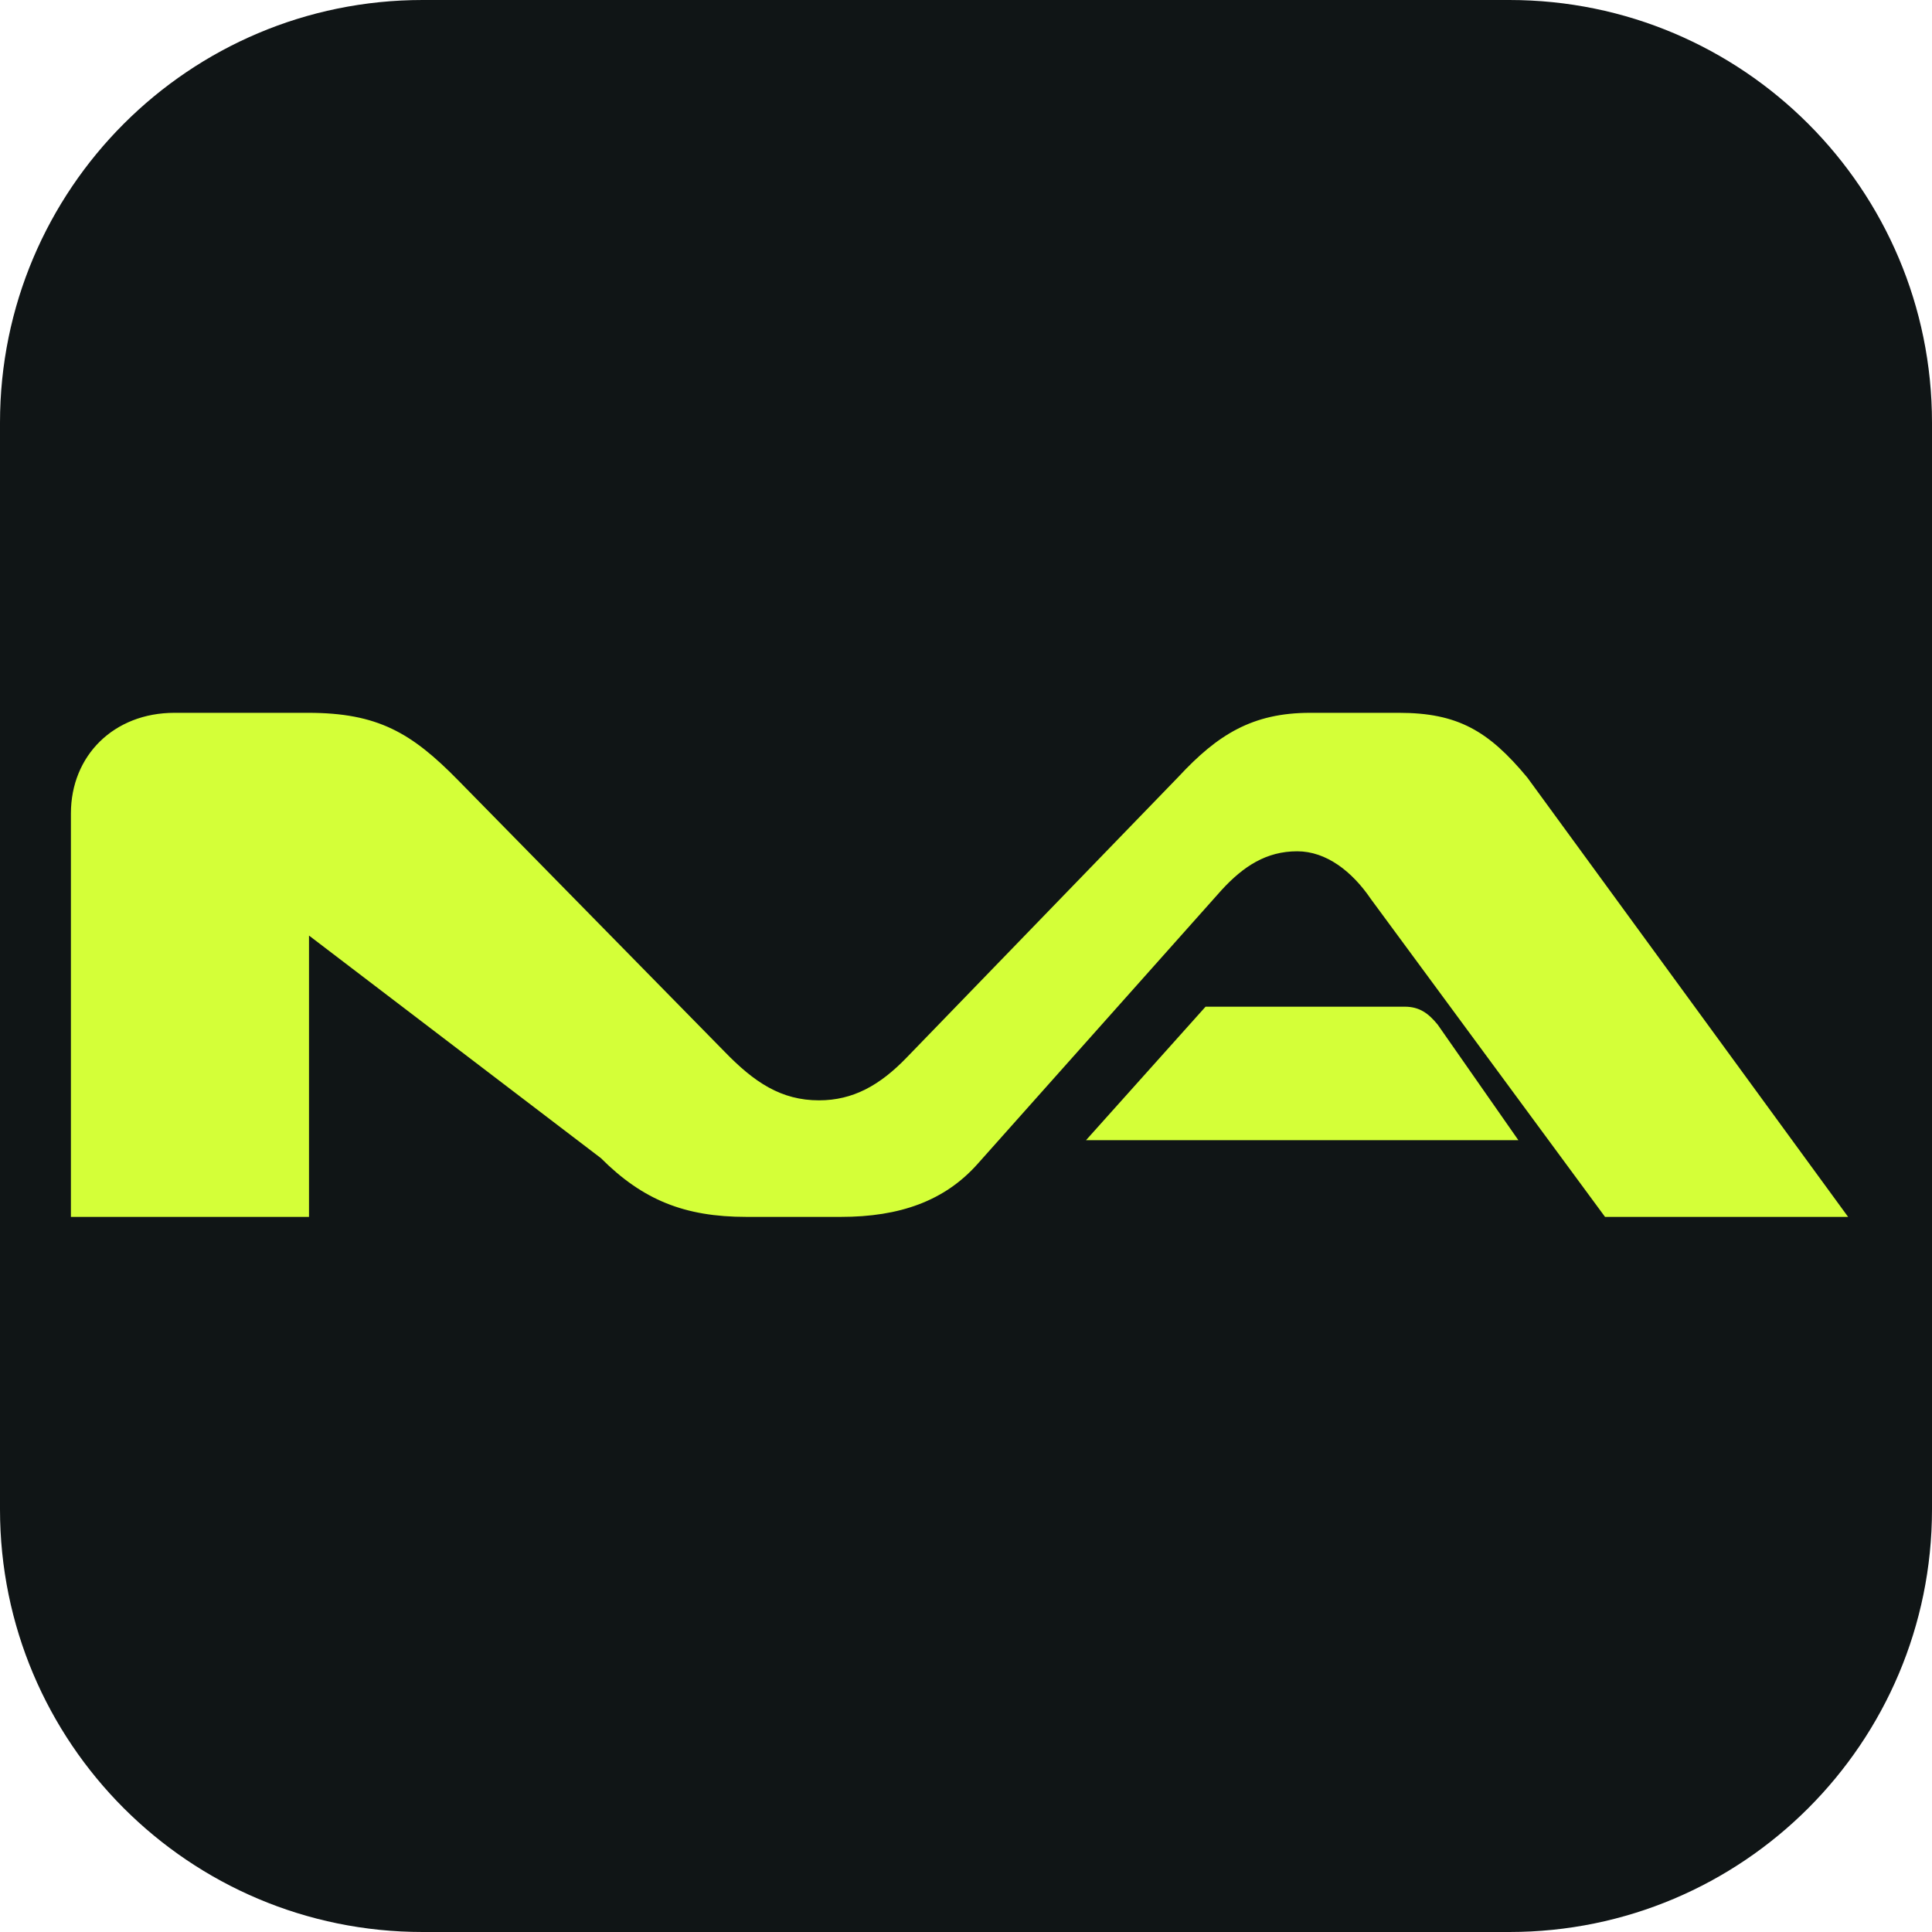
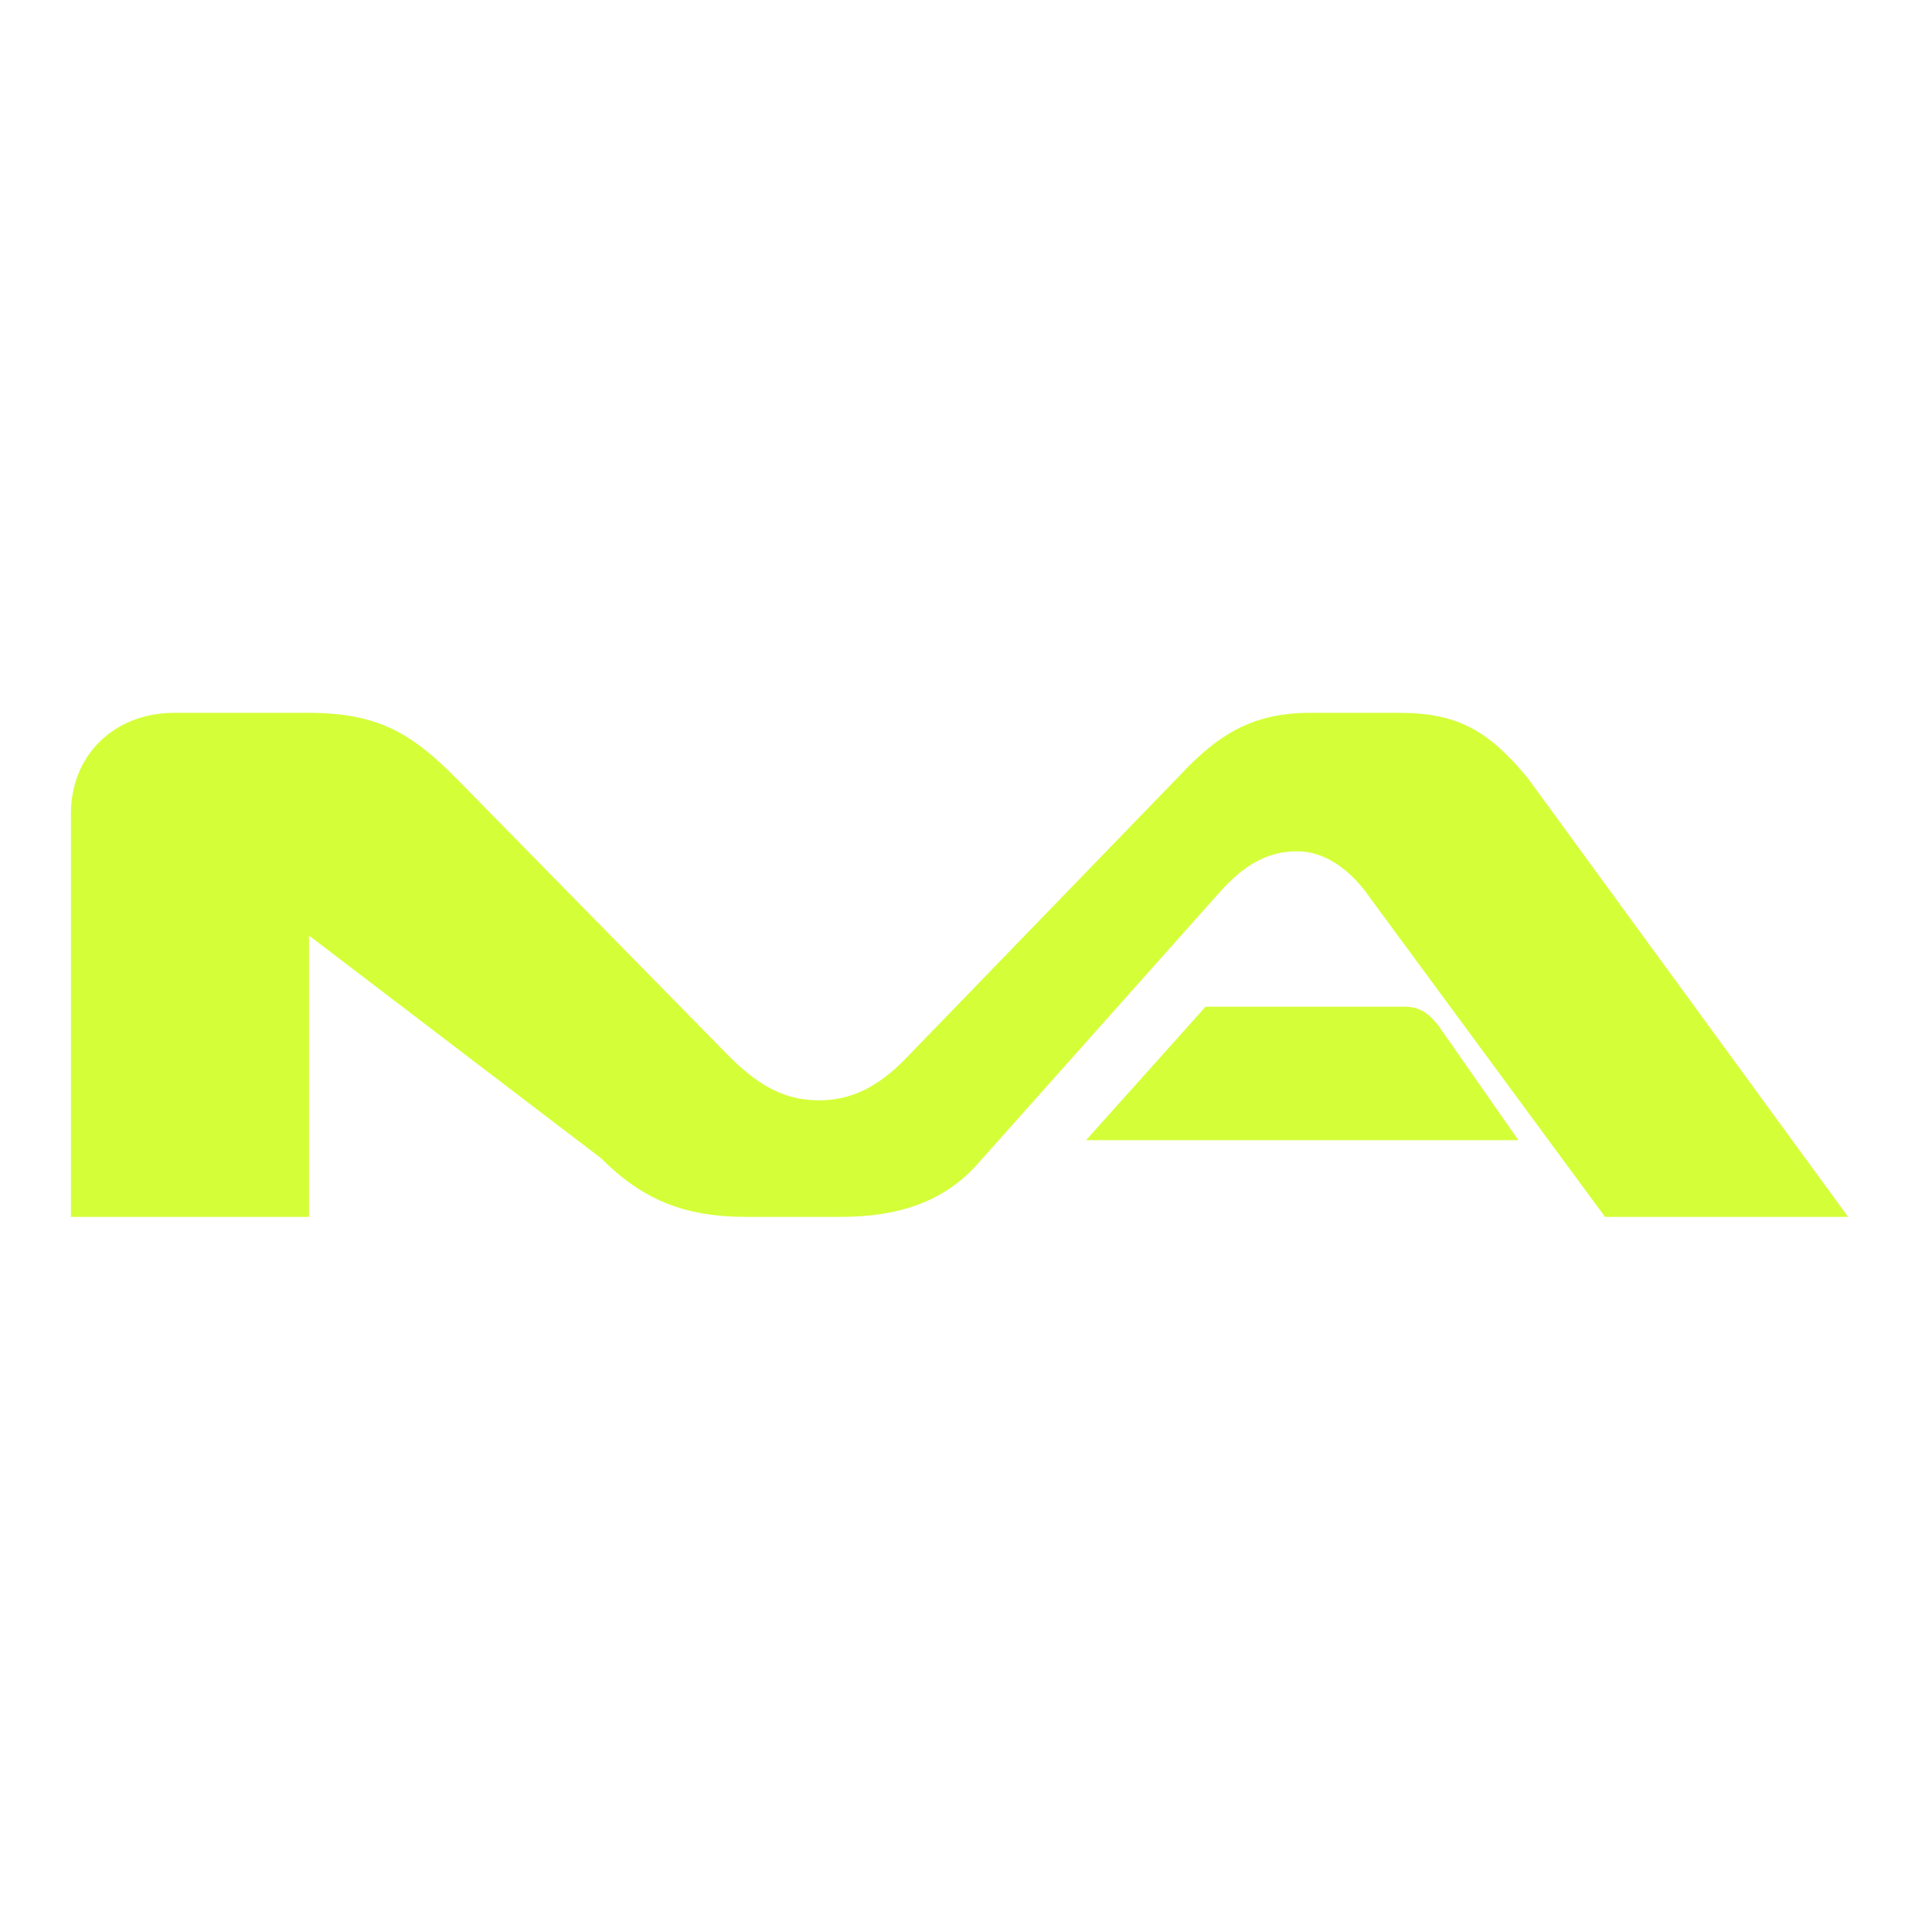
<svg xmlns="http://www.w3.org/2000/svg" viewBox="0 0 512 512">
-   <rect width="512" height="512" rx="112" fill="#101516" />
  <g transform="translate(-15 153) scale(.264)">
    <g fill="#d4ff38">
      <path d="M128 642V237c0-58 43-101 104-101h134c70 0 104 20 151 68l267 272c30 31 57 49 95 49 34 0 61-15 88-43l273-282c39-42 74-64 132-64h89c59 0 90 18 129 65l322 441h-244l-235-319c-19-28-45-48-74-48-31 0-54 15-76 39L1038 589c-33 37-78 53-137 53h-95c-62 0-104-17-146-59L239 262h44l84 85v295Z" />
      <path d="m1147 565 120-134h200c15 0 24 7 33 18l81 116Z" />
    </g>
  </g>
</svg>
